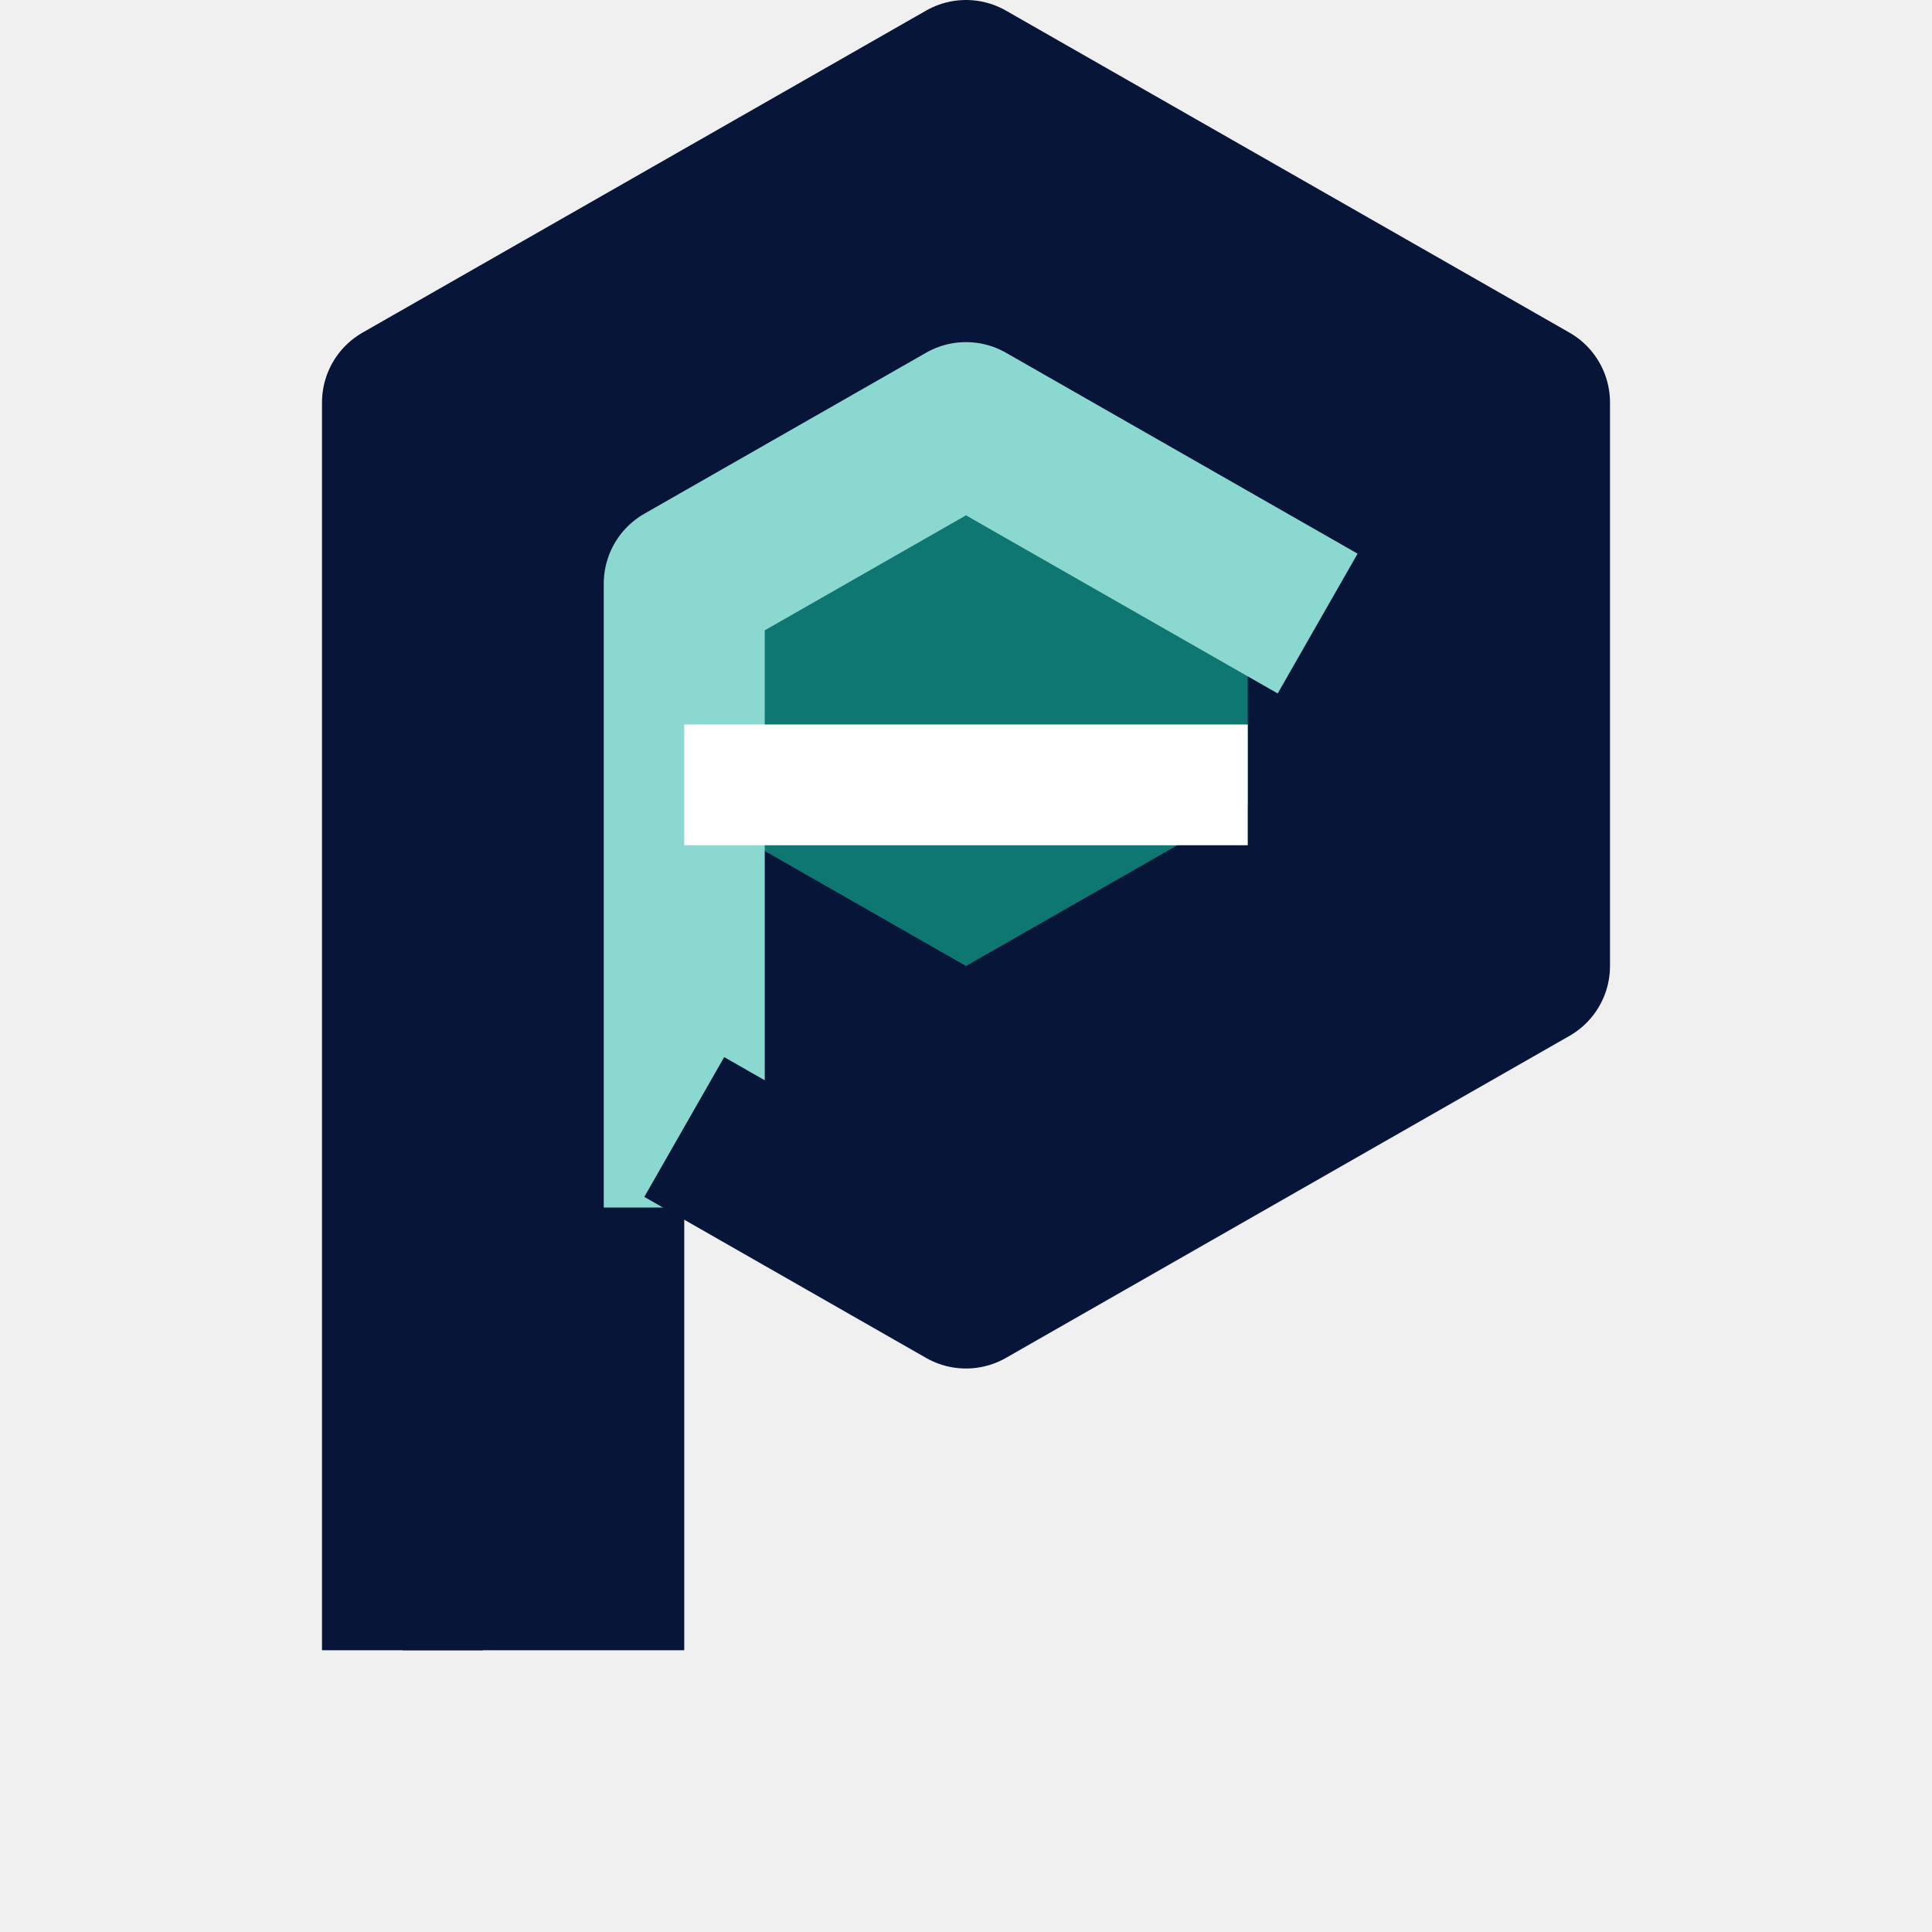
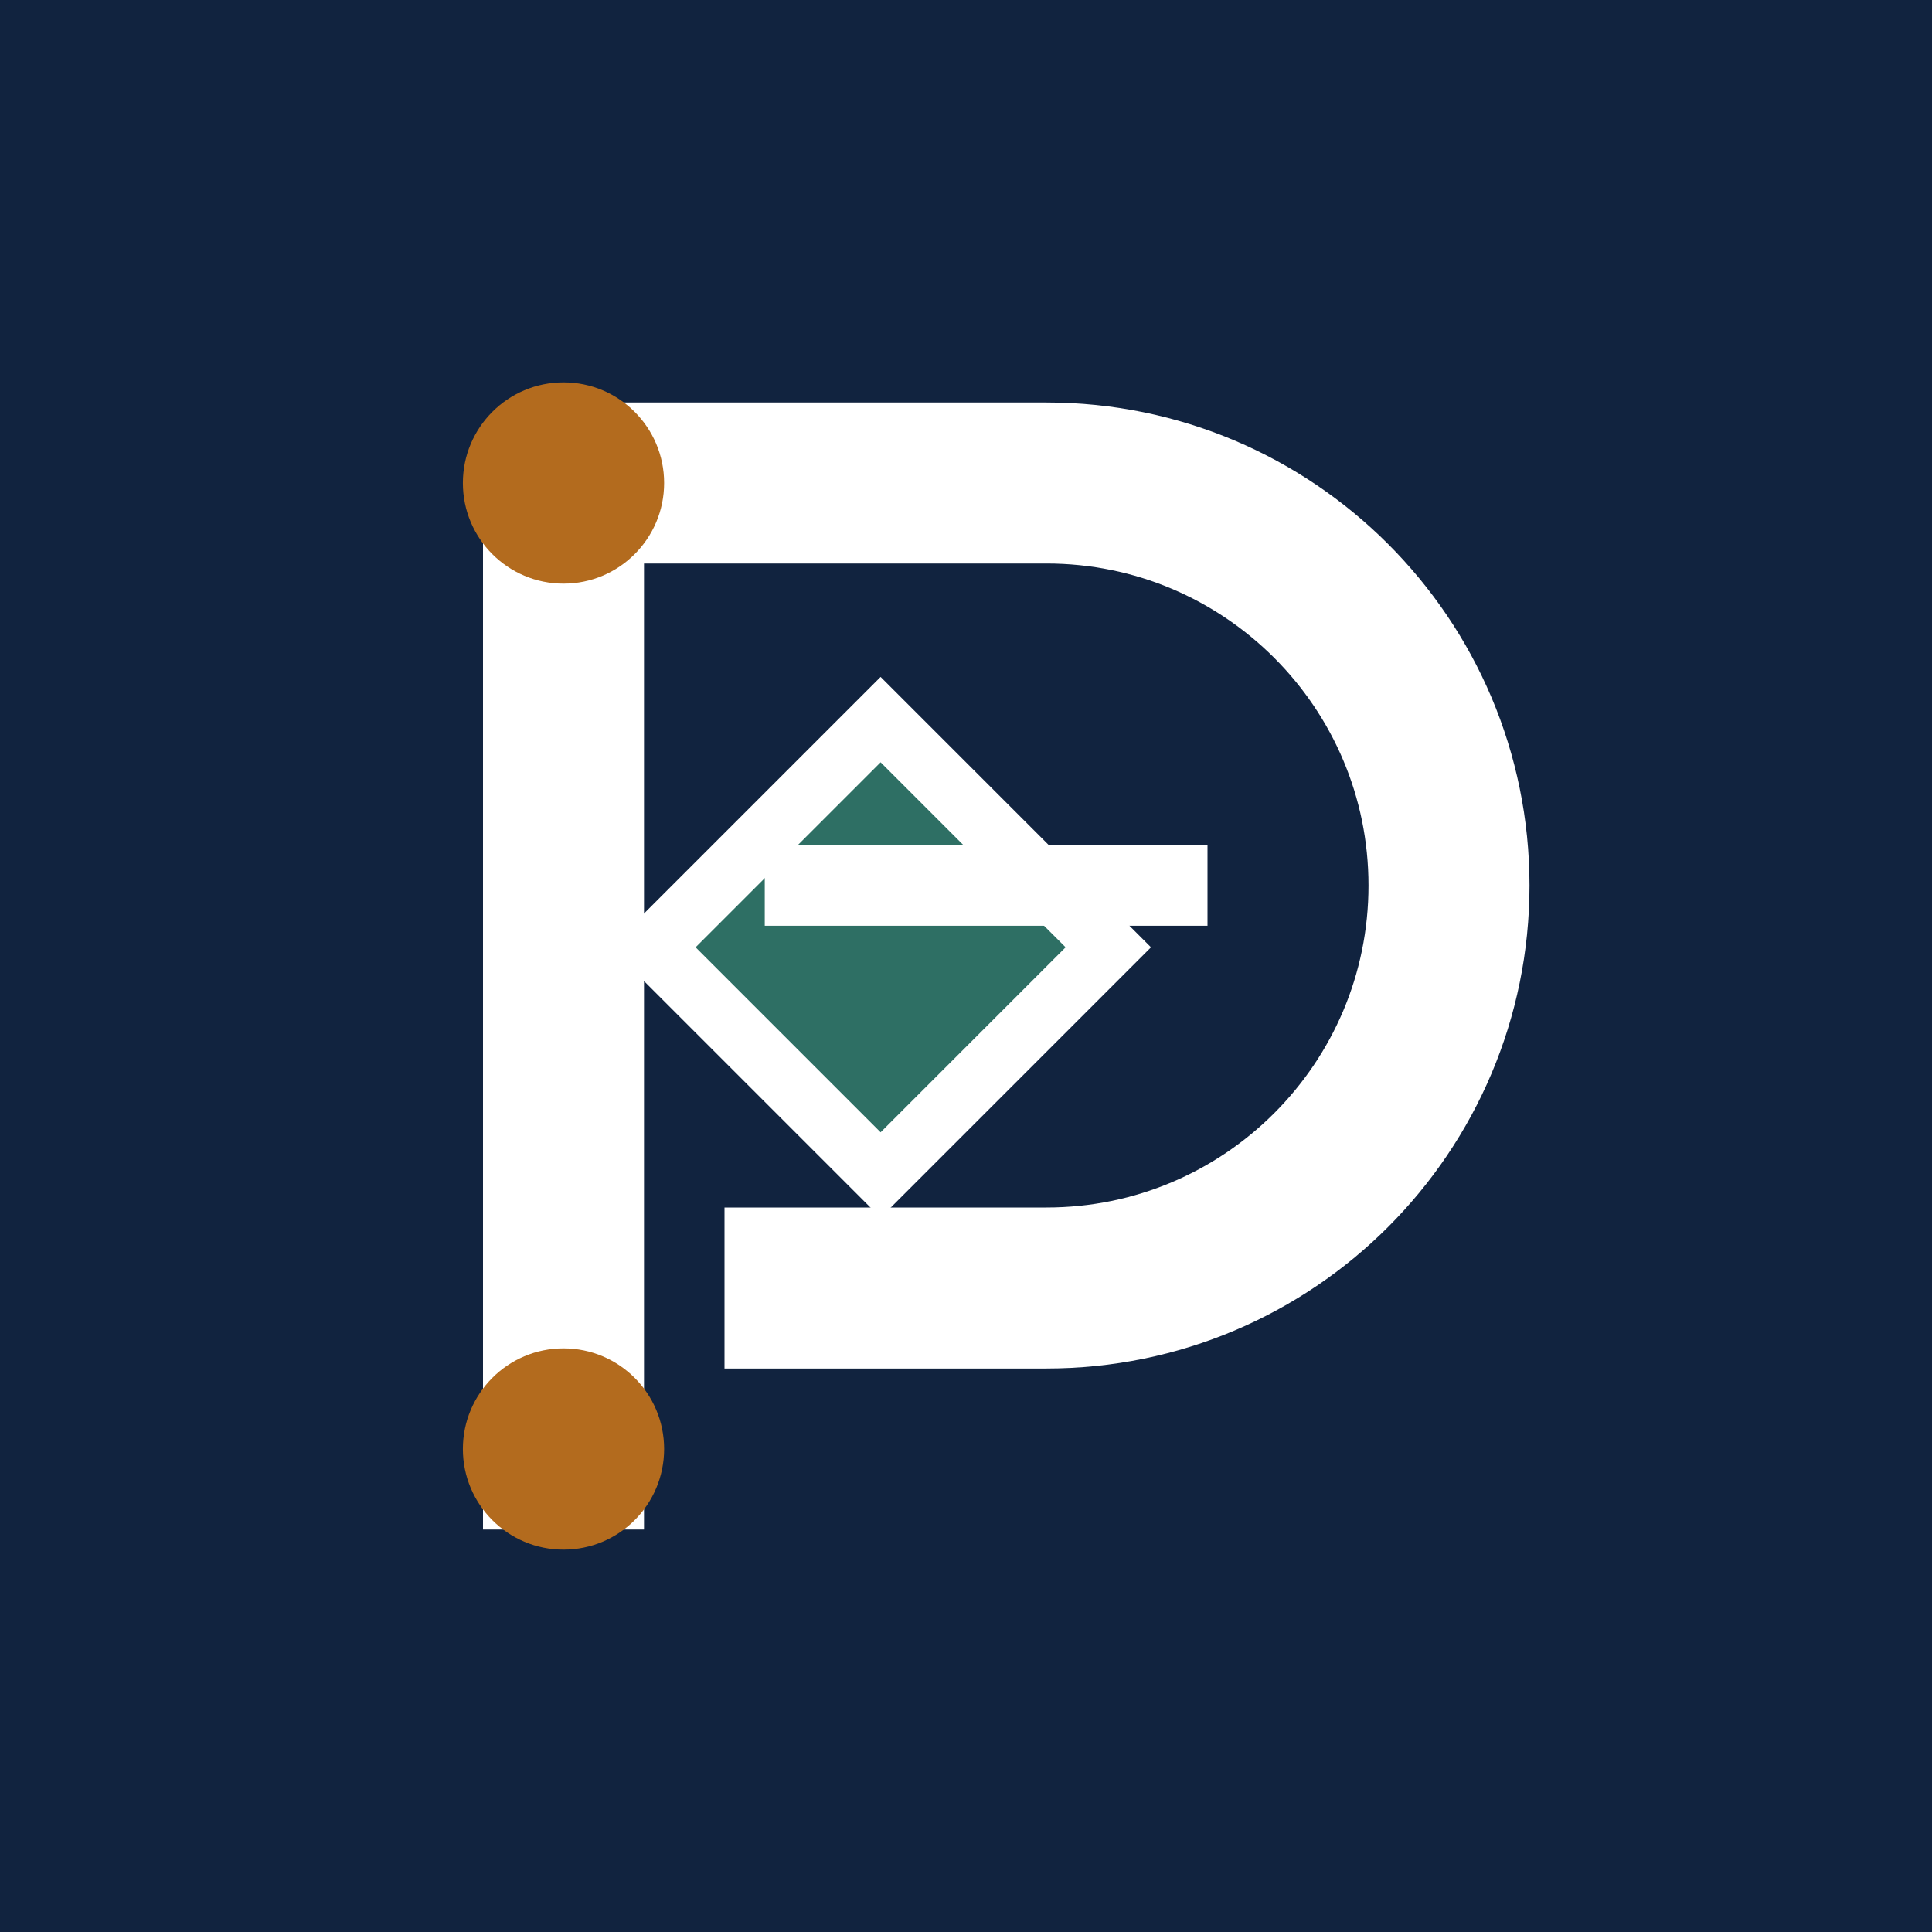
<svg xmlns="http://www.w3.org/2000/svg" width="96" height="96" viewBox="0 0 96 96" fill="none">
-   <path d="M20 82V20L48 4L76 20V48L48 64L34 56V82H20Z" fill="#061538" />
-   <path d="M34 29L48 21L62 29V40L48 48L34 40V29Z" fill="#0E7771" />
-   <path d="M34 56V29L48 21L62 29" stroke="#8BD8D0" stroke-width="8" stroke-linecap="square" stroke-linejoin="round" />
-   <path d="M34 56L48 64L76 48V20L48 4L20 20V82" stroke="#061538" stroke-width="8" stroke-linejoin="round" />
-   <path d="M37 39H59" stroke="#FFFFFF" stroke-width="6" stroke-linecap="square" />
+   <rect width="96" height="96" fill="#11233F" />
+   <path d="M28 72V24H52C63.046 24 72 32.954 72 44C72 55.046 63.046 64 52 64H40" stroke="#FFFFFF" stroke-width="8" stroke-linecap="square" stroke-linejoin="round" />
+   <rect x="43.757" y="35.757" width="16" height="16" transform="rotate(45 43.757 35.757)" fill="#2E6F64" stroke="#FFFFFF" stroke-width="3" />
+   <path d="M40 44H58" stroke="#FFFFFF" stroke-width="4" stroke-linecap="square" />
+   <circle cx="28" cy="24" r="5" fill="#B36B1E" />
+   <circle cx="28" cy="72" r="5" fill="#B36B1E" />
</svg>
